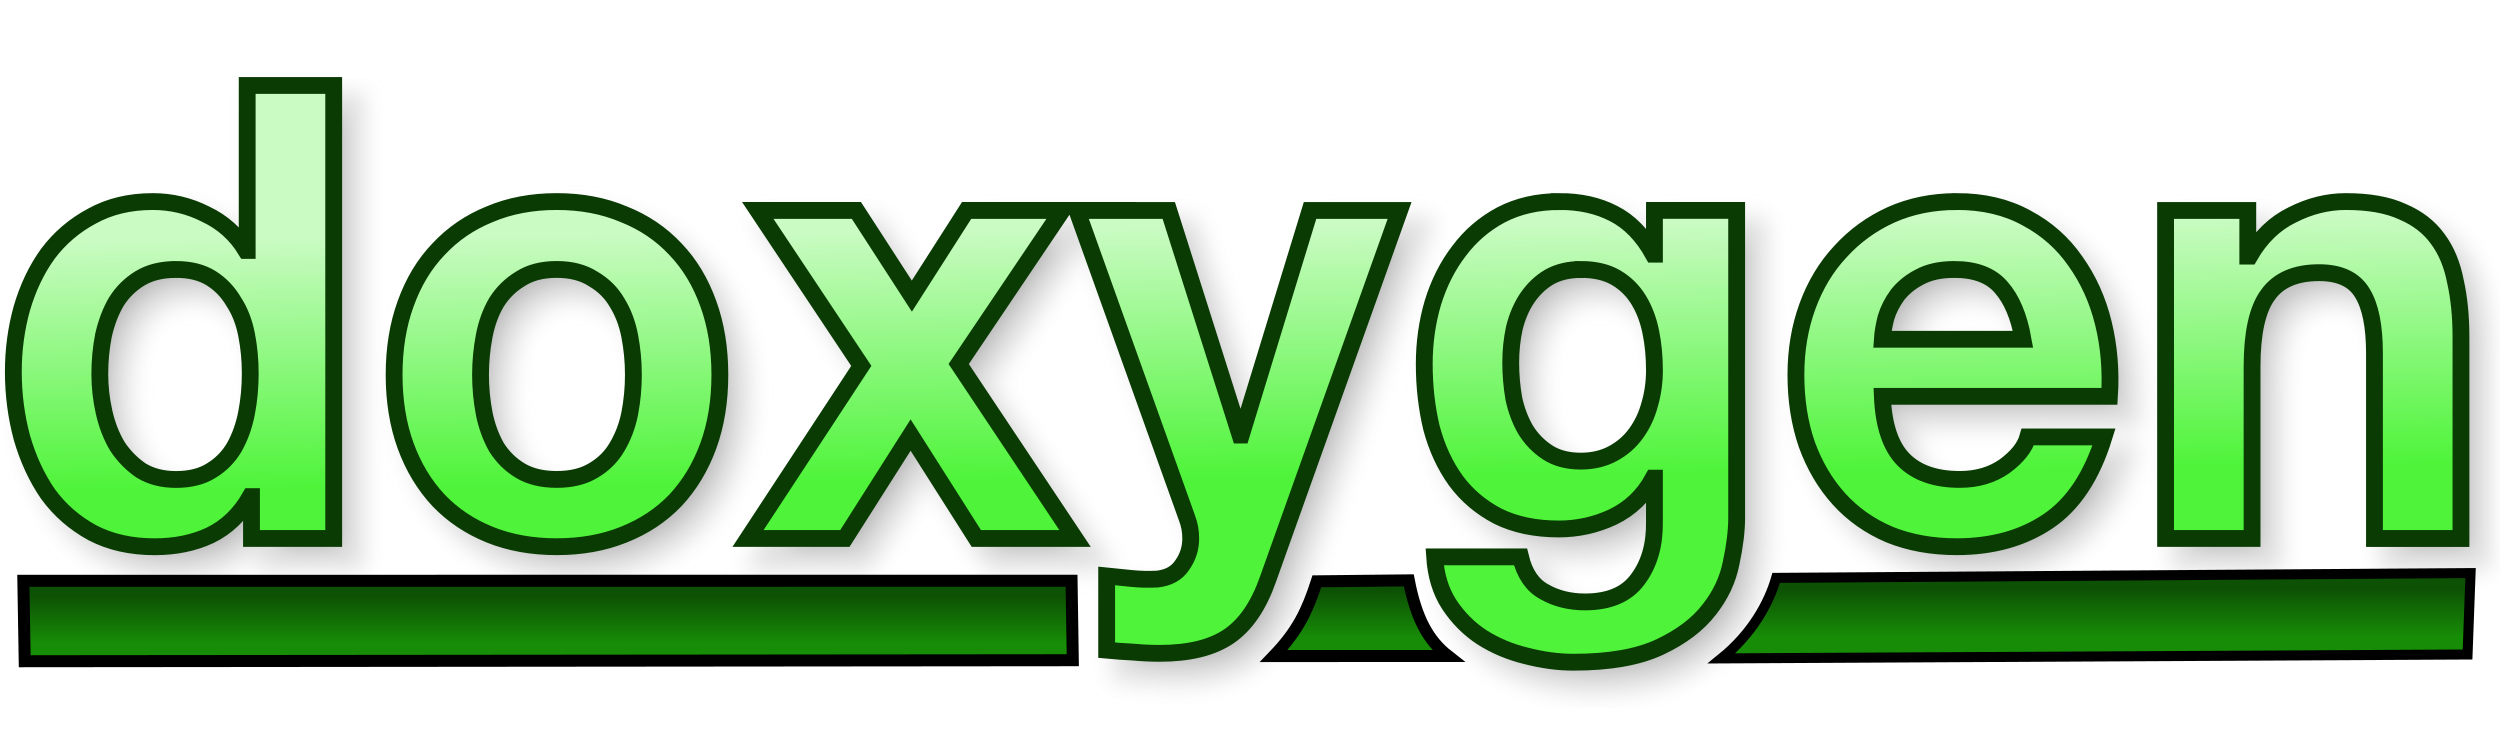
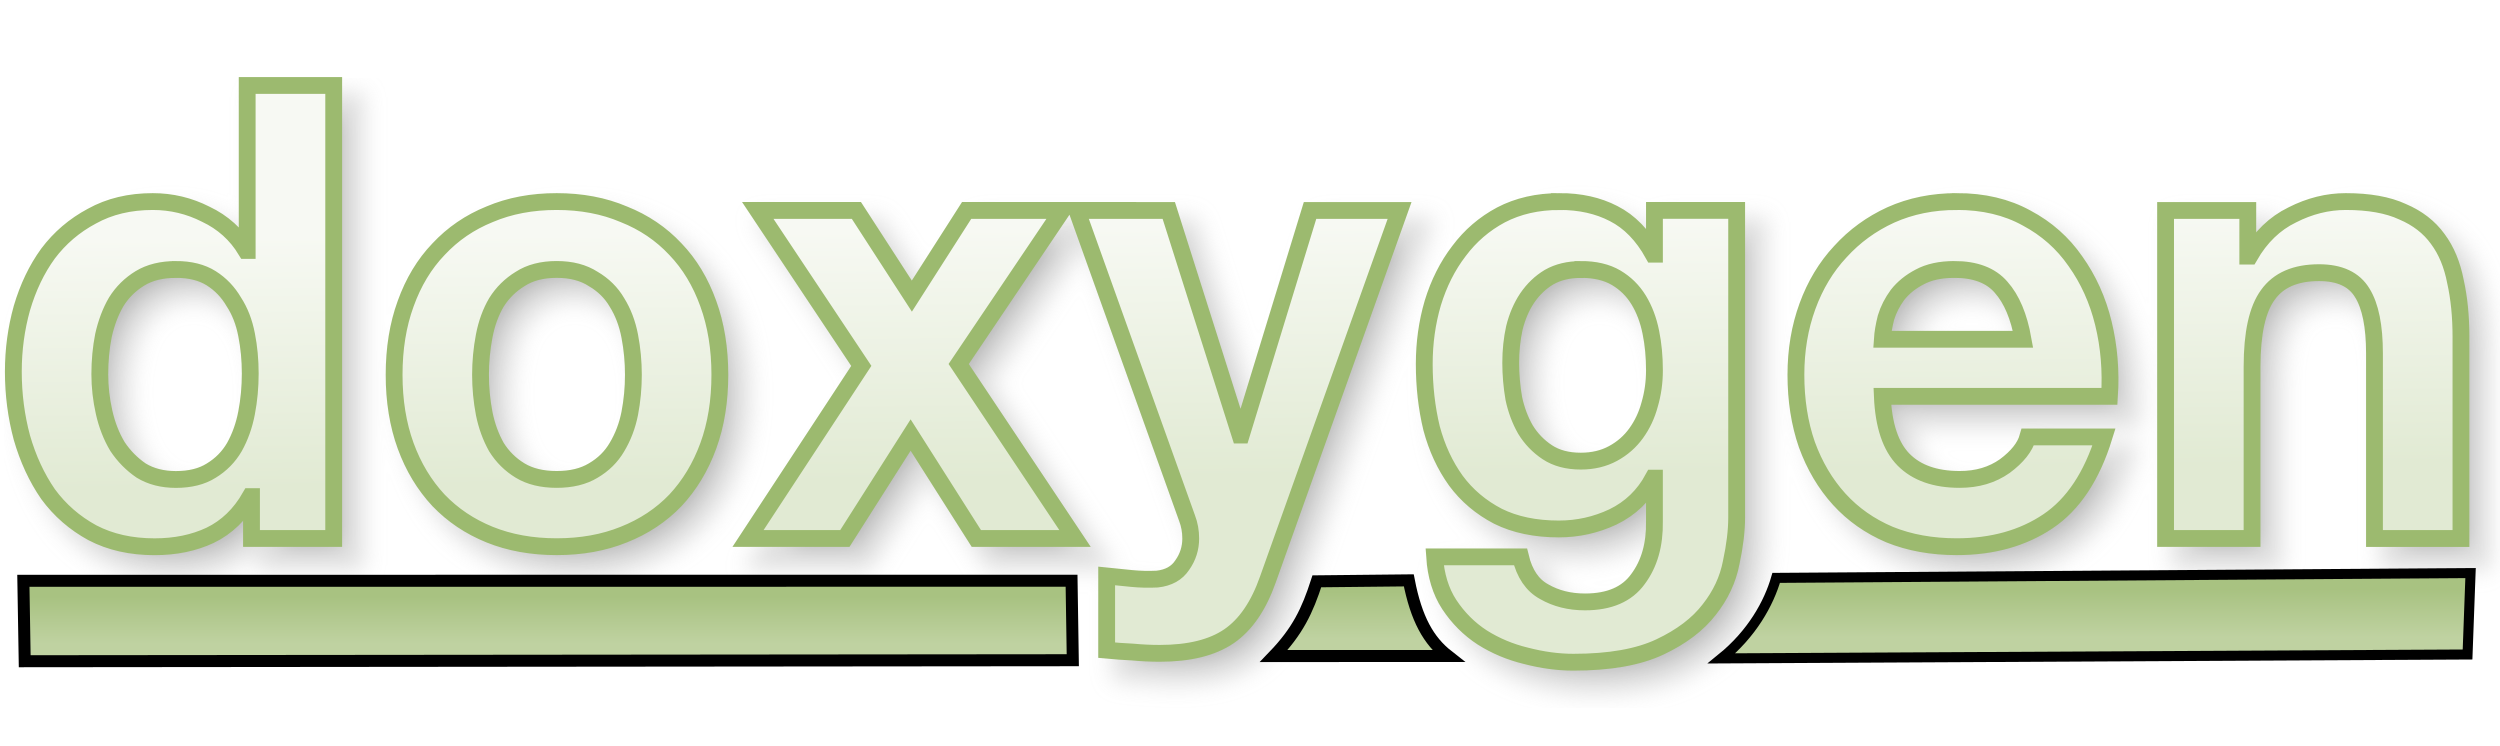
<svg xmlns="http://www.w3.org/2000/svg" xmlns:xlink="http://www.w3.org/1999/xlink" version="1.1" viewBox="0 0 104 31">
  <defs>
    <linearGradient id="a">
-       <stop stop-color="#0D5204" offset="0" />
-       <stop stop-color="#178D07" offset="1" />
+       <stop stop-color="#A8C281" offset="0" />
+       <stop stop-color="#BFD2A1" offset="1" />
    </linearGradient>
    <linearGradient id="d" x1="31.474" x2="31.474" y1="24.821" y2="26.773" gradientUnits="userSpaceOnUse" xlink:href="#a" />
    <linearGradient id="c" x1="31.474" x2="31.474" y1="24.821" y2="26.773" gradientTransform="matrix(.6816 0 0 1.0248 72.391 -.91809)" gradientUnits="userSpaceOnUse" xlink:href="#a" />
    <linearGradient id="b" x1="56.295" x2="56.295" y1="24.622" y2="26.574" gradientUnits="userSpaceOnUse" xlink:href="#a" />
    <linearGradient id="e" x1="49.067" x2="48.956" y1="19.719" y2="9.523" gradientTransform="matrix(.97968 0 0 1.0207 -.25579 -.25579)" gradientUnits="userSpaceOnUse">
-       <stop stop-color="#4FF43A" offset="0" />
-       <stop stop-color="#CAFBC3" offset="1" />
+       <stop stop-color="#E1EAD3" offset="0" />
+       <stop stop-color="#F7F9F3" offset="1" />
    </linearGradient>
    <filter id="f" x="-.011" y="-.045" width="1.021" height="1.091" color-interpolation-filters="sRGB">
      <feGaussianBlur stdDeviation="0.453" />
    </filter>
  </defs>
  <g>
    <path transform="translate(-2.5759 -27.848)" d="m13.609 32.203v6.863h-0.051c-0.405-0.669-0.963-1.171-1.672-1.506-0.692-0.352-1.428-0.527-2.205-0.527-0.963 0-1.807 0.203-2.533 0.607-0.726 0.387-1.334 0.906-1.824 1.557-0.473 0.651-0.835 1.409-1.088 2.272-0.236 0.845-0.355 1.724-0.355 2.639 0 0.95 0.119 1.864 0.355 2.744 0.253 0.88 0.615 1.663 1.088 2.35 0.49 0.669 1.107 1.207 1.85 1.611 0.743 0.387 1.604 0.58 2.584 0.58 0.861 0 1.631-0.158 2.307-0.475 0.692-0.334 1.25-0.872 1.672-1.611h0.051v1.742h3.42v-18.846zm12.875 4.83c-1.03 0-1.96 0.175-2.787 0.527-0.828 0.334-1.536 0.82-2.127 1.453-0.591 0.616-1.048 1.372-1.369 2.269-0.321 0.88-0.48 1.866-0.48 2.957s0.16 2.075 0.48 2.955c0.321 0.88 0.778 1.636 1.369 2.269 0.591 0.616 1.299 1.091 2.127 1.426 0.828 0.334 1.757 0.502 2.787 0.502 1.03 0 1.96-0.168 2.787-0.502 0.844-0.334 1.561-0.81 2.152-1.426 0.591-0.633 1.048-1.39 1.369-2.269 0.321-0.88 0.48-1.864 0.48-2.955s-0.16-2.077-0.48-2.957c-0.321-0.897-0.778-1.654-1.369-2.269-0.591-0.633-1.308-1.119-2.152-1.453-0.828-0.352-1.757-0.527-2.787-0.527zm41.715 0c-0.912 0-1.722 0.185-2.432 0.555-0.692 0.37-1.275 0.87-1.748 1.504-0.473 0.616-0.837 1.337-1.09 2.164-0.236 0.809-0.354 1.655-0.354 2.535 0 0.933 0.1 1.821 0.303 2.666 0.22 0.827 0.558 1.556 1.014 2.189 0.456 0.616 1.039 1.109 1.748 1.478 0.709 0.352 1.554 0.529 2.533 0.529 0.794 0 1.545-0.168 2.254-0.502 0.726-0.352 1.283-0.89 1.672-1.611h0.051v1.795c0.017 0.968-0.211 1.769-0.684 2.402-0.456 0.633-1.19 0.951-2.203 0.951-0.642 0-1.208-0.142-1.697-0.424-0.49-0.264-0.819-0.747-0.988-1.451h-3.572c0.051 0.774 0.253 1.435 0.607 1.98 0.372 0.563 0.829 1.019 1.369 1.371 0.557 0.352 1.166 0.607 1.824 0.766 0.676 0.176 1.333 0.266 1.975 0.266 1.503 0 2.703-0.212 3.598-0.635 0.895-0.422 1.58-0.941 2.053-1.557 0.473-0.598 0.777-1.249 0.912-1.953 0.152-0.704 0.227-1.329 0.227-1.875v-12.775h-3.42v1.822h-0.051c-0.439-0.792-0.988-1.355-1.647-1.69-0.642-0.334-1.393-0.502-2.254-0.502zm16.523 0c-0.996 0-1.909 0.185-2.736 0.555-0.811 0.37-1.512 0.88-2.103 1.531-0.591 0.633-1.046 1.39-1.367 2.269s-0.48 1.831-0.48 2.852c0 1.056 0.151 2.022 0.455 2.902 0.321 0.88 0.768 1.636 1.342 2.269 0.574 0.633 1.276 1.127 2.103 1.478 0.828 0.334 1.757 0.502 2.787 0.502 1.486 0 2.752-0.353 3.799-1.057 1.047-0.704 1.825-1.873 2.332-3.51h-3.168c-0.118 0.422-0.439 0.828-0.963 1.215-0.524 0.37-1.147 0.553-1.873 0.553-1.013 0-1.792-0.273-2.332-0.818-0.54-0.545-0.836-1.425-0.887-2.639h9.449c0.068-1.056-0.016-2.067-0.252-3.035-0.236-0.968-0.626-1.829-1.166-2.586-0.524-0.757-1.2-1.355-2.027-1.795-0.828-0.458-1.797-0.688-2.912-0.688zm16.189 0c-0.76 0-1.502 0.185-2.228 0.555-0.726 0.352-1.317 0.923-1.773 1.715h-0.076v-1.9h-3.42v13.646h3.598v-7.152c0-1.39 0.219-2.384 0.658-2.982 0.439-0.616 1.149-0.924 2.129-0.924 0.861 0 1.461 0.281 1.799 0.844 0.338 0.545 0.506 1.382 0.506 2.508v7.707h3.598v-8.393c0-0.845-0.076-1.611-0.229-2.297-0.135-0.704-0.38-1.292-0.734-1.768-0.355-0.493-0.844-0.873-1.469-1.137-0.608-0.282-1.395-0.422-2.357-0.422zm-66.063 0.369 4.307 6.467-4.713 7.18h4.029l2.736-4.303 2.734 4.303h4.106l-4.84-7.258 4.307-6.389h-3.977l-2.279 3.564-2.307-3.564zm13.275 0 4.584 12.803c0.101 0.264 0.152 0.545 0.152 0.844 0 0.405-0.117 0.775-0.354 1.109-0.22 0.334-0.566 0.527-1.039 0.58-0.355 0.018-0.71 0.01-1.065-0.025-0.355-0.035-0.701-0.07-1.039-0.105v3.088c0.372 0.035 0.735 0.061 1.09 0.078 0.372 0.035 0.744 0.053 1.115 0.053 1.233 0 2.194-0.238 2.887-0.713 0.692-0.475 1.233-1.266 1.621-2.375l5.473-15.336h-3.725l-2.861 9.344h-0.051l-2.965-9.344zm-37.48 2.455c0.591 0 1.082 0.123 1.471 0.369 0.388 0.246 0.699 0.572 0.936 0.977 0.253 0.387 0.432 0.845 0.533 1.373 0.101 0.51 0.152 1.048 0.152 1.611 0 0.563-0.051 1.107-0.152 1.635-0.101 0.528-0.271 1.004-0.508 1.426-0.236 0.405-0.556 0.73-0.961 0.977-0.388 0.246-0.88 0.369-1.471 0.369-0.557 0-1.038-0.123-1.443-0.369-0.388-0.264-0.718-0.597-0.988-1.002-0.253-0.422-0.438-0.898-0.557-1.426s-0.178-1.056-0.178-1.584c-1e-7 -0.563 0.051-1.099 0.152-1.609 0.118-0.528 0.295-0.996 0.531-1.4 0.253-0.405 0.583-0.73 0.988-0.977 0.405-0.246 0.903-0.369 1.494-0.369zm15.84 0c0.608 0 1.114 0.133 1.52 0.396 0.422 0.246 0.752 0.572 0.988 0.977 0.253 0.405 0.43 0.871 0.531 1.398 0.101 0.528 0.152 1.066 0.152 1.611 0 0.545-0.051 1.081-0.152 1.609-0.101 0.51-0.278 0.976-0.531 1.398-0.236 0.405-0.566 0.73-0.988 0.977-0.405 0.246-0.912 0.369-1.52 0.369-0.608 0-1.114-0.123-1.52-0.369s-0.735-0.572-0.988-0.977c-0.236-0.422-0.406-0.888-0.508-1.398-0.101-0.528-0.152-1.064-0.152-1.609 0-0.545 0.051-1.083 0.152-1.611 0.101-0.528 0.271-0.994 0.508-1.398 0.253-0.405 0.583-0.73 0.988-0.977 0.405-0.264 0.912-0.396 1.52-0.396zm42.602 0c0.591 0 1.08 0.115 1.469 0.344 0.388 0.229 0.701 0.537 0.938 0.924 0.236 0.387 0.406 0.835 0.508 1.346 0.101 0.493 0.15 1.021 0.15 1.584 0 0.493-0.066 0.968-0.201 1.426-0.118 0.44-0.305 0.836-0.559 1.188-0.253 0.352-0.574 0.633-0.963 0.844-0.388 0.211-0.835 0.318-1.342 0.318-0.557 0-1.021-0.125-1.393-0.371-0.372-0.246-0.676-0.562-0.912-0.949-0.22-0.387-0.381-0.818-0.482-1.293-0.084-0.493-0.127-0.986-0.127-1.478 0-0.51 0.051-0.994 0.152-1.451 0.118-0.475 0.297-0.89 0.533-1.242 0.253-0.37 0.557-0.66 0.912-0.871 0.372-0.211 0.81-0.316 1.316-0.316zm15.535 0c0.878 0 1.529 0.248 1.951 0.74 0.439 0.493 0.743 1.214 0.912 2.164h-5.854c0.017-0.264 0.068-0.564 0.152-0.898 0.101-0.334 0.263-0.65 0.482-0.949 0.236-0.299 0.541-0.547 0.912-0.74 0.388-0.211 0.869-0.316 1.443-0.316z" filter="url(#f)" opacity=".3" stroke="#969696" />
    <path d="m0.972 24.161 43.605-0.002 0.051 3.306-43.6 0.042z" fill="url(#d)" stroke="#000" stroke-width=".5" />
-     <path d="m10.283 3.555v6.863h-0.051c-0.405-0.669-0.963-1.171-1.672-1.506-0.692-0.352-1.428-0.527-2.205-0.527-0.963 0-1.807 0.203-2.533 0.607-0.726 0.387-1.334 0.906-1.824 1.557-0.473 0.651-0.835 1.409-1.088 2.272-0.236 0.845-0.355 1.724-0.355 2.639 0 0.95 0.119 1.864 0.355 2.744 0.253 0.88 0.615 1.663 1.088 2.35 0.49 0.669 1.107 1.207 1.85 1.611 0.743 0.387 1.604 0.58 2.584 0.58 0.861 0 1.631-0.158 2.307-0.475 0.692-0.334 1.25-0.872 1.672-1.611h0.051v1.742h3.42v-18.846zm12.875 4.83c-1.03 0-1.96 0.175-2.787 0.527-0.828 0.334-1.536 0.82-2.127 1.453-0.591 0.616-1.048 1.372-1.369 2.269-0.321 0.88-0.48 1.866-0.48 2.957s0.16 2.075 0.48 2.955c0.321 0.88 0.778 1.636 1.369 2.269 0.591 0.616 1.299 1.091 2.127 1.426 0.828 0.334 1.757 0.502 2.787 0.502 1.03 0 1.96-0.168 2.787-0.502 0.844-0.334 1.561-0.81 2.152-1.426 0.591-0.633 1.048-1.39 1.369-2.269 0.321-0.88 0.48-1.864 0.48-2.955s-0.16-2.077-0.48-2.957c-0.321-0.897-0.778-1.654-1.369-2.269-0.591-0.633-1.308-1.119-2.152-1.453-0.828-0.352-1.757-0.527-2.787-0.527zm41.715 0c-0.912 0-1.722 0.185-2.432 0.555-0.692 0.37-1.275 0.87-1.748 1.504-0.473 0.616-0.837 1.337-1.09 2.164-0.236 0.809-0.354 1.655-0.354 2.535 0 0.933 0.1 1.821 0.303 2.666 0.22 0.827 0.558 1.556 1.014 2.189 0.456 0.616 1.039 1.109 1.748 1.478 0.709 0.352 1.554 0.529 2.533 0.529 0.794 0 1.545-0.168 2.254-0.502 0.726-0.352 1.283-0.89 1.672-1.611h0.051v1.795c0.017 0.968-0.211 1.769-0.684 2.402-0.456 0.633-1.19 0.951-2.203 0.951-0.642 0-1.208-0.142-1.697-0.424-0.49-0.264-0.819-0.747-0.988-1.451h-3.572c0.051 0.774 0.253 1.435 0.607 1.98 0.372 0.563 0.829 1.019 1.369 1.371 0.557 0.352 1.166 0.607 1.824 0.766 0.676 0.176 1.333 0.266 1.975 0.266 1.503 0 2.703-0.212 3.598-0.635 0.895-0.422 1.58-0.941 2.053-1.557 0.473-0.598 0.777-1.249 0.912-1.953 0.152-0.704 0.227-1.329 0.227-1.875v-12.775h-3.42v1.822h-0.051c-0.439-0.792-0.988-1.355-1.647-1.69-0.642-0.334-1.393-0.502-2.254-0.502zm16.523 0c-0.996 0-1.909 0.185-2.736 0.555-0.811 0.37-1.512 0.88-2.103 1.531-0.591 0.633-1.046 1.39-1.367 2.269s-0.48 1.831-0.48 2.852c0 1.056 0.151 2.022 0.455 2.902 0.321 0.88 0.768 1.636 1.342 2.269 0.574 0.633 1.276 1.127 2.103 1.478 0.828 0.334 1.757 0.502 2.787 0.502 1.486 0 2.752-0.353 3.799-1.057 1.047-0.704 1.825-1.873 2.332-3.51h-3.168c-0.118 0.422-0.439 0.828-0.963 1.215-0.524 0.37-1.147 0.553-1.873 0.553-1.013 0-1.792-0.273-2.332-0.818-0.54-0.545-0.836-1.425-0.887-2.639h9.449c0.068-1.056-0.016-2.067-0.252-3.035-0.236-0.968-0.626-1.829-1.166-2.586-0.524-0.757-1.2-1.355-2.027-1.795-0.828-0.458-1.797-0.688-2.912-0.688zm16.189 0c-0.76 0-1.502 0.185-2.228 0.555-0.726 0.352-1.317 0.923-1.773 1.715h-0.076v-1.9h-3.42v13.646h3.598v-7.152c0-1.39 0.219-2.384 0.658-2.982 0.439-0.616 1.149-0.924 2.129-0.924 0.861 0 1.461 0.281 1.799 0.844 0.338 0.545 0.506 1.382 0.506 2.508v7.707h3.598v-8.393c0-0.845-0.076-1.611-0.229-2.297-0.135-0.704-0.38-1.292-0.734-1.768-0.355-0.493-0.844-0.873-1.469-1.137-0.608-0.282-1.395-0.422-2.357-0.422zm-66.062 0.369 4.307 6.467-4.713 7.18h4.029l2.736-4.303 2.734 4.303h4.106l-4.84-7.258 4.307-6.389h-3.977l-2.279 3.564-2.307-3.564zm13.275 0 4.584 12.803c0.101 0.264 0.152 0.545 0.152 0.844 0 0.405-0.117 0.775-0.354 1.109-0.22 0.334-0.566 0.527-1.039 0.58-0.355 0.018-0.71 0.01-1.065-0.025-0.355-0.035-0.701-0.07-1.039-0.105v3.088c0.372 0.035 0.735 0.061 1.09 0.078 0.372 0.035 0.744 0.053 1.115 0.053 1.233 0 2.194-0.238 2.887-0.713 0.692-0.475 1.233-1.266 1.621-2.375l5.473-15.336h-3.725l-2.861 9.344h-0.051l-2.965-9.344zm-37.48 2.455c0.591 0 1.082 0.123 1.471 0.369s0.699 0.572 0.936 0.977c0.253 0.387 0.432 0.845 0.533 1.373 0.101 0.51 0.152 1.048 0.152 1.611 0 0.563-0.051 1.107-0.152 1.635-0.101 0.528-0.271 1.004-0.508 1.426-0.236 0.405-0.556 0.73-0.961 0.977-0.388 0.246-0.88 0.369-1.471 0.369-0.557 0-1.038-0.123-1.443-0.369-0.388-0.264-0.718-0.597-0.988-1.002-0.253-0.422-0.438-0.898-0.557-1.426s-0.178-1.056-0.178-1.584c-1e-7 -0.563 0.051-1.099 0.152-1.609 0.118-0.528 0.295-0.996 0.531-1.4 0.253-0.405 0.583-0.73 0.988-0.977 0.405-0.246 0.903-0.369 1.494-0.369zm15.84 0c0.608 0 1.114 0.133 1.52 0.396 0.422 0.246 0.752 0.572 0.988 0.977 0.253 0.405 0.43 0.871 0.531 1.398 0.101 0.528 0.152 1.066 0.152 1.611 0 0.545-0.051 1.081-0.152 1.609-0.101 0.51-0.278 0.976-0.531 1.398-0.236 0.405-0.566 0.73-0.988 0.977-0.405 0.246-0.912 0.369-1.52 0.369-0.608 0-1.114-0.123-1.52-0.369s-0.735-0.572-0.988-0.977c-0.236-0.422-0.406-0.888-0.508-1.398-0.101-0.528-0.152-1.064-0.152-1.609 0-0.545 0.051-1.083 0.152-1.611 0.101-0.528 0.271-0.994 0.508-1.398 0.253-0.405 0.583-0.73 0.988-0.977 0.405-0.264 0.912-0.396 1.52-0.396zm42.602 0c0.591 0 1.08 0.115 1.469 0.344 0.388 0.229 0.701 0.537 0.938 0.924 0.236 0.387 0.406 0.835 0.508 1.346 0.101 0.493 0.15 1.021 0.15 1.584 0 0.493-0.066 0.968-0.201 1.426-0.118 0.44-0.305 0.836-0.559 1.188-0.253 0.352-0.574 0.633-0.963 0.844-0.388 0.211-0.835 0.318-1.342 0.318-0.557 0-1.021-0.125-1.393-0.371-0.372-0.246-0.676-0.562-0.912-0.949-0.22-0.387-0.381-0.818-0.482-1.293-0.084-0.493-0.127-0.986-0.127-1.478 0-0.51 0.051-0.994 0.152-1.451 0.118-0.475 0.297-0.89 0.533-1.242 0.253-0.37 0.557-0.66 0.912-0.871 0.372-0.211 0.81-0.316 1.316-0.316zm15.535 0c0.878 0 1.529 0.248 1.951 0.74 0.439 0.493 0.743 1.214 0.912 2.164h-5.854c0.017-0.264 0.068-0.564 0.152-0.898 0.101-0.334 0.263-0.65 0.482-0.949 0.236-0.299 0.541-0.547 0.912-0.74 0.388-0.211 0.869-0.316 1.443-0.316z" fill="url(#e)" stroke="#093B03" stroke-width=".7" />
+     <path d="m10.283 3.555v6.863h-0.051c-0.405-0.669-0.963-1.171-1.672-1.506-0.692-0.352-1.428-0.527-2.205-0.527-0.963 0-1.807 0.203-2.533 0.607-0.726 0.387-1.334 0.906-1.824 1.557-0.473 0.651-0.835 1.409-1.088 2.272-0.236 0.845-0.355 1.724-0.355 2.639 0 0.95 0.119 1.864 0.355 2.744 0.253 0.88 0.615 1.663 1.088 2.35 0.49 0.669 1.107 1.207 1.85 1.611 0.743 0.387 1.604 0.58 2.584 0.58 0.861 0 1.631-0.158 2.307-0.475 0.692-0.334 1.25-0.872 1.672-1.611h0.051v1.742h3.42v-18.846zm12.875 4.83c-1.03 0-1.96 0.175-2.787 0.527-0.828 0.334-1.536 0.82-2.127 1.453-0.591 0.616-1.048 1.372-1.369 2.269-0.321 0.88-0.48 1.866-0.48 2.957s0.16 2.075 0.48 2.955c0.321 0.88 0.778 1.636 1.369 2.269 0.591 0.616 1.299 1.091 2.127 1.426 0.828 0.334 1.757 0.502 2.787 0.502 1.03 0 1.96-0.168 2.787-0.502 0.844-0.334 1.561-0.81 2.152-1.426 0.591-0.633 1.048-1.39 1.369-2.269 0.321-0.88 0.48-1.864 0.48-2.955s-0.16-2.077-0.48-2.957c-0.321-0.897-0.778-1.654-1.369-2.269-0.591-0.633-1.308-1.119-2.152-1.453-0.828-0.352-1.757-0.527-2.787-0.527zm41.715 0c-0.912 0-1.722 0.185-2.432 0.555-0.692 0.37-1.275 0.87-1.748 1.504-0.473 0.616-0.837 1.337-1.09 2.164-0.236 0.809-0.354 1.655-0.354 2.535 0 0.933 0.1 1.821 0.303 2.666 0.22 0.827 0.558 1.556 1.014 2.189 0.456 0.616 1.039 1.109 1.748 1.478 0.709 0.352 1.554 0.529 2.533 0.529 0.794 0 1.545-0.168 2.254-0.502 0.726-0.352 1.283-0.89 1.672-1.611h0.051v1.795c0.017 0.968-0.211 1.769-0.684 2.402-0.456 0.633-1.19 0.951-2.203 0.951-0.642 0-1.208-0.142-1.697-0.424-0.49-0.264-0.819-0.747-0.988-1.451h-3.572c0.051 0.774 0.253 1.435 0.607 1.98 0.372 0.563 0.829 1.019 1.369 1.371 0.557 0.352 1.166 0.607 1.824 0.766 0.676 0.176 1.333 0.266 1.975 0.266 1.503 0 2.703-0.212 3.598-0.635 0.895-0.422 1.58-0.941 2.053-1.557 0.473-0.598 0.777-1.249 0.912-1.953 0.152-0.704 0.227-1.329 0.227-1.875v-12.775h-3.42v1.822h-0.051c-0.439-0.792-0.988-1.355-1.647-1.69-0.642-0.334-1.393-0.502-2.254-0.502zm16.523 0c-0.996 0-1.909 0.185-2.736 0.555-0.811 0.37-1.512 0.88-2.103 1.531-0.591 0.633-1.046 1.39-1.367 2.269s-0.48 1.831-0.48 2.852c0 1.056 0.151 2.022 0.455 2.902 0.321 0.88 0.768 1.636 1.342 2.269 0.574 0.633 1.276 1.127 2.103 1.478 0.828 0.334 1.757 0.502 2.787 0.502 1.486 0 2.752-0.353 3.799-1.057 1.047-0.704 1.825-1.873 2.332-3.51h-3.168c-0.118 0.422-0.439 0.828-0.963 1.215-0.524 0.37-1.147 0.553-1.873 0.553-1.013 0-1.792-0.273-2.332-0.818-0.54-0.545-0.836-1.425-0.887-2.639h9.449c0.068-1.056-0.016-2.067-0.252-3.035-0.236-0.968-0.626-1.829-1.166-2.586-0.524-0.757-1.2-1.355-2.027-1.795-0.828-0.458-1.797-0.688-2.912-0.688zm16.189 0c-0.76 0-1.502 0.185-2.228 0.555-0.726 0.352-1.317 0.923-1.773 1.715h-0.076v-1.9h-3.42v13.646h3.598v-7.152c0-1.39 0.219-2.384 0.658-2.982 0.439-0.616 1.149-0.924 2.129-0.924 0.861 0 1.461 0.281 1.799 0.844 0.338 0.545 0.506 1.382 0.506 2.508v7.707h3.598v-8.393c0-0.845-0.076-1.611-0.229-2.297-0.135-0.704-0.38-1.292-0.734-1.768-0.355-0.493-0.844-0.873-1.469-1.137-0.608-0.282-1.395-0.422-2.357-0.422zm-66.062 0.369 4.307 6.467-4.713 7.18h4.029l2.736-4.303 2.734 4.303h4.106l-4.84-7.258 4.307-6.389h-3.977l-2.279 3.564-2.307-3.564zm13.275 0 4.584 12.803c0.101 0.264 0.152 0.545 0.152 0.844 0 0.405-0.117 0.775-0.354 1.109-0.22 0.334-0.566 0.527-1.039 0.58-0.355 0.018-0.71 0.01-1.065-0.025-0.355-0.035-0.701-0.07-1.039-0.105v3.088c0.372 0.035 0.735 0.061 1.09 0.078 0.372 0.035 0.744 0.053 1.115 0.053 1.233 0 2.194-0.238 2.887-0.713 0.692-0.475 1.233-1.266 1.621-2.375l5.473-15.336h-3.725l-2.861 9.344h-0.051l-2.965-9.344zm-37.48 2.455c0.591 0 1.082 0.123 1.471 0.369s0.699 0.572 0.936 0.977c0.253 0.387 0.432 0.845 0.533 1.373 0.101 0.51 0.152 1.048 0.152 1.611 0 0.563-0.051 1.107-0.152 1.635-0.101 0.528-0.271 1.004-0.508 1.426-0.236 0.405-0.556 0.73-0.961 0.977-0.388 0.246-0.88 0.369-1.471 0.369-0.557 0-1.038-0.123-1.443-0.369-0.388-0.264-0.718-0.597-0.988-1.002-0.253-0.422-0.438-0.898-0.557-1.426s-0.178-1.056-0.178-1.584c-1e-7 -0.563 0.051-1.099 0.152-1.609 0.118-0.528 0.295-0.996 0.531-1.4 0.253-0.405 0.583-0.73 0.988-0.977 0.405-0.246 0.903-0.369 1.494-0.369zm15.84 0c0.608 0 1.114 0.133 1.52 0.396 0.422 0.246 0.752 0.572 0.988 0.977 0.253 0.405 0.43 0.871 0.531 1.398 0.101 0.528 0.152 1.066 0.152 1.611 0 0.545-0.051 1.081-0.152 1.609-0.101 0.51-0.278 0.976-0.531 1.398-0.236 0.405-0.566 0.73-0.988 0.977-0.405 0.246-0.912 0.369-1.52 0.369-0.608 0-1.114-0.123-1.52-0.369s-0.735-0.572-0.988-0.977c-0.236-0.422-0.406-0.888-0.508-1.398-0.101-0.528-0.152-1.064-0.152-1.609 0-0.545 0.051-1.083 0.152-1.611 0.101-0.528 0.271-0.994 0.508-1.398 0.253-0.405 0.583-0.73 0.988-0.977 0.405-0.264 0.912-0.396 1.52-0.396zm42.602 0c0.591 0 1.08 0.115 1.469 0.344 0.388 0.229 0.701 0.537 0.938 0.924 0.236 0.387 0.406 0.835 0.508 1.346 0.101 0.493 0.15 1.021 0.15 1.584 0 0.493-0.066 0.968-0.201 1.426-0.118 0.44-0.305 0.836-0.559 1.188-0.253 0.352-0.574 0.633-0.963 0.844-0.388 0.211-0.835 0.318-1.342 0.318-0.557 0-1.021-0.125-1.393-0.371-0.372-0.246-0.676-0.562-0.912-0.949-0.22-0.387-0.381-0.818-0.482-1.293-0.084-0.493-0.127-0.986-0.127-1.478 0-0.51 0.051-0.994 0.152-1.451 0.118-0.475 0.297-0.89 0.533-1.242 0.253-0.37 0.557-0.66 0.912-0.871 0.372-0.211 0.81-0.316 1.316-0.316zm15.535 0c0.878 0 1.529 0.248 1.951 0.74 0.439 0.493 0.743 1.214 0.912 2.164h-5.854c0.017-0.264 0.068-0.564 0.152-0.898 0.101-0.334 0.263-0.65 0.482-0.949 0.236-0.299 0.541-0.547 0.912-0.74 0.388-0.211 0.869-0.316 1.443-0.316z" fill="url(#e)" stroke="#9CBA6F" stroke-width=".7" />
    <path d="m52.988 27.291c0.996-1.036 1.394-1.873 1.793-3.108l3.825-0.04c0.311 1.61 0.824 2.514 1.633 3.147z" fill="url(#b)" stroke="#000" stroke-width=".5" />
    <path d="m73.89 24.04 28.885-0.201-0.125 3.388-31.033 0.162c1.262-1.023 1.966-2.286 2.272-3.349z" fill="url(#c)" stroke="#000" stroke-width=".418" />
  </g>
</svg>
